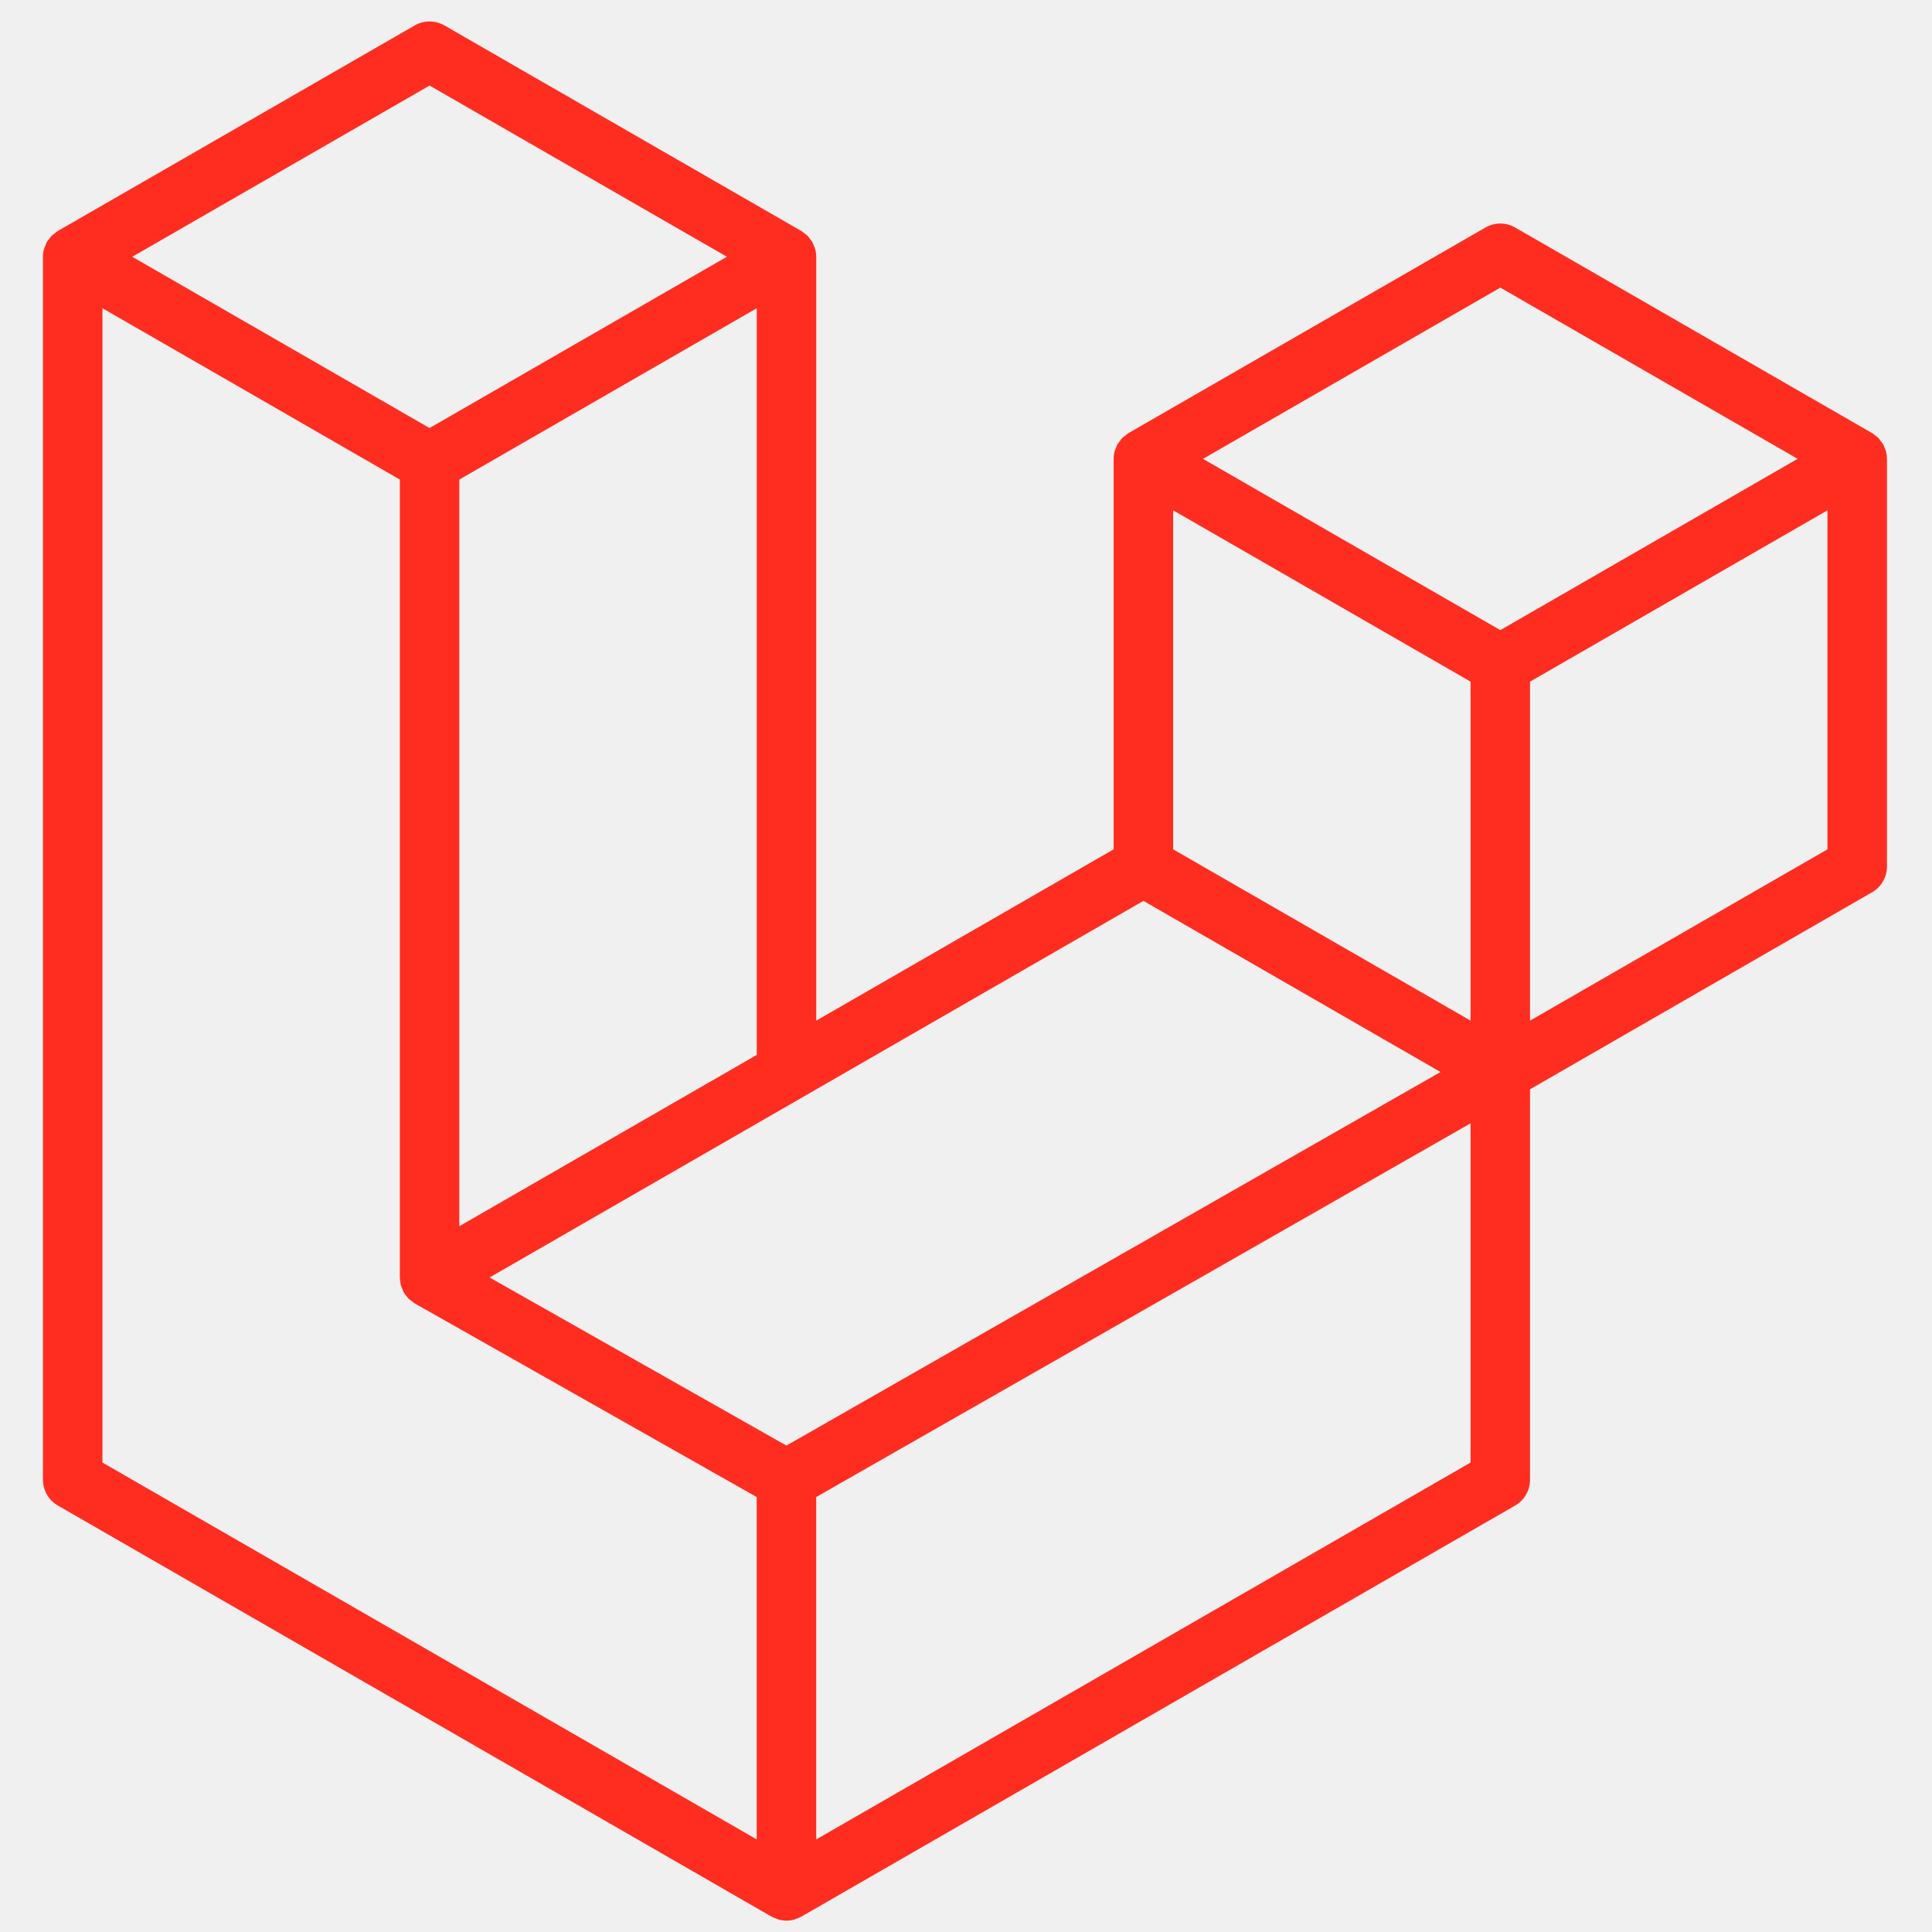
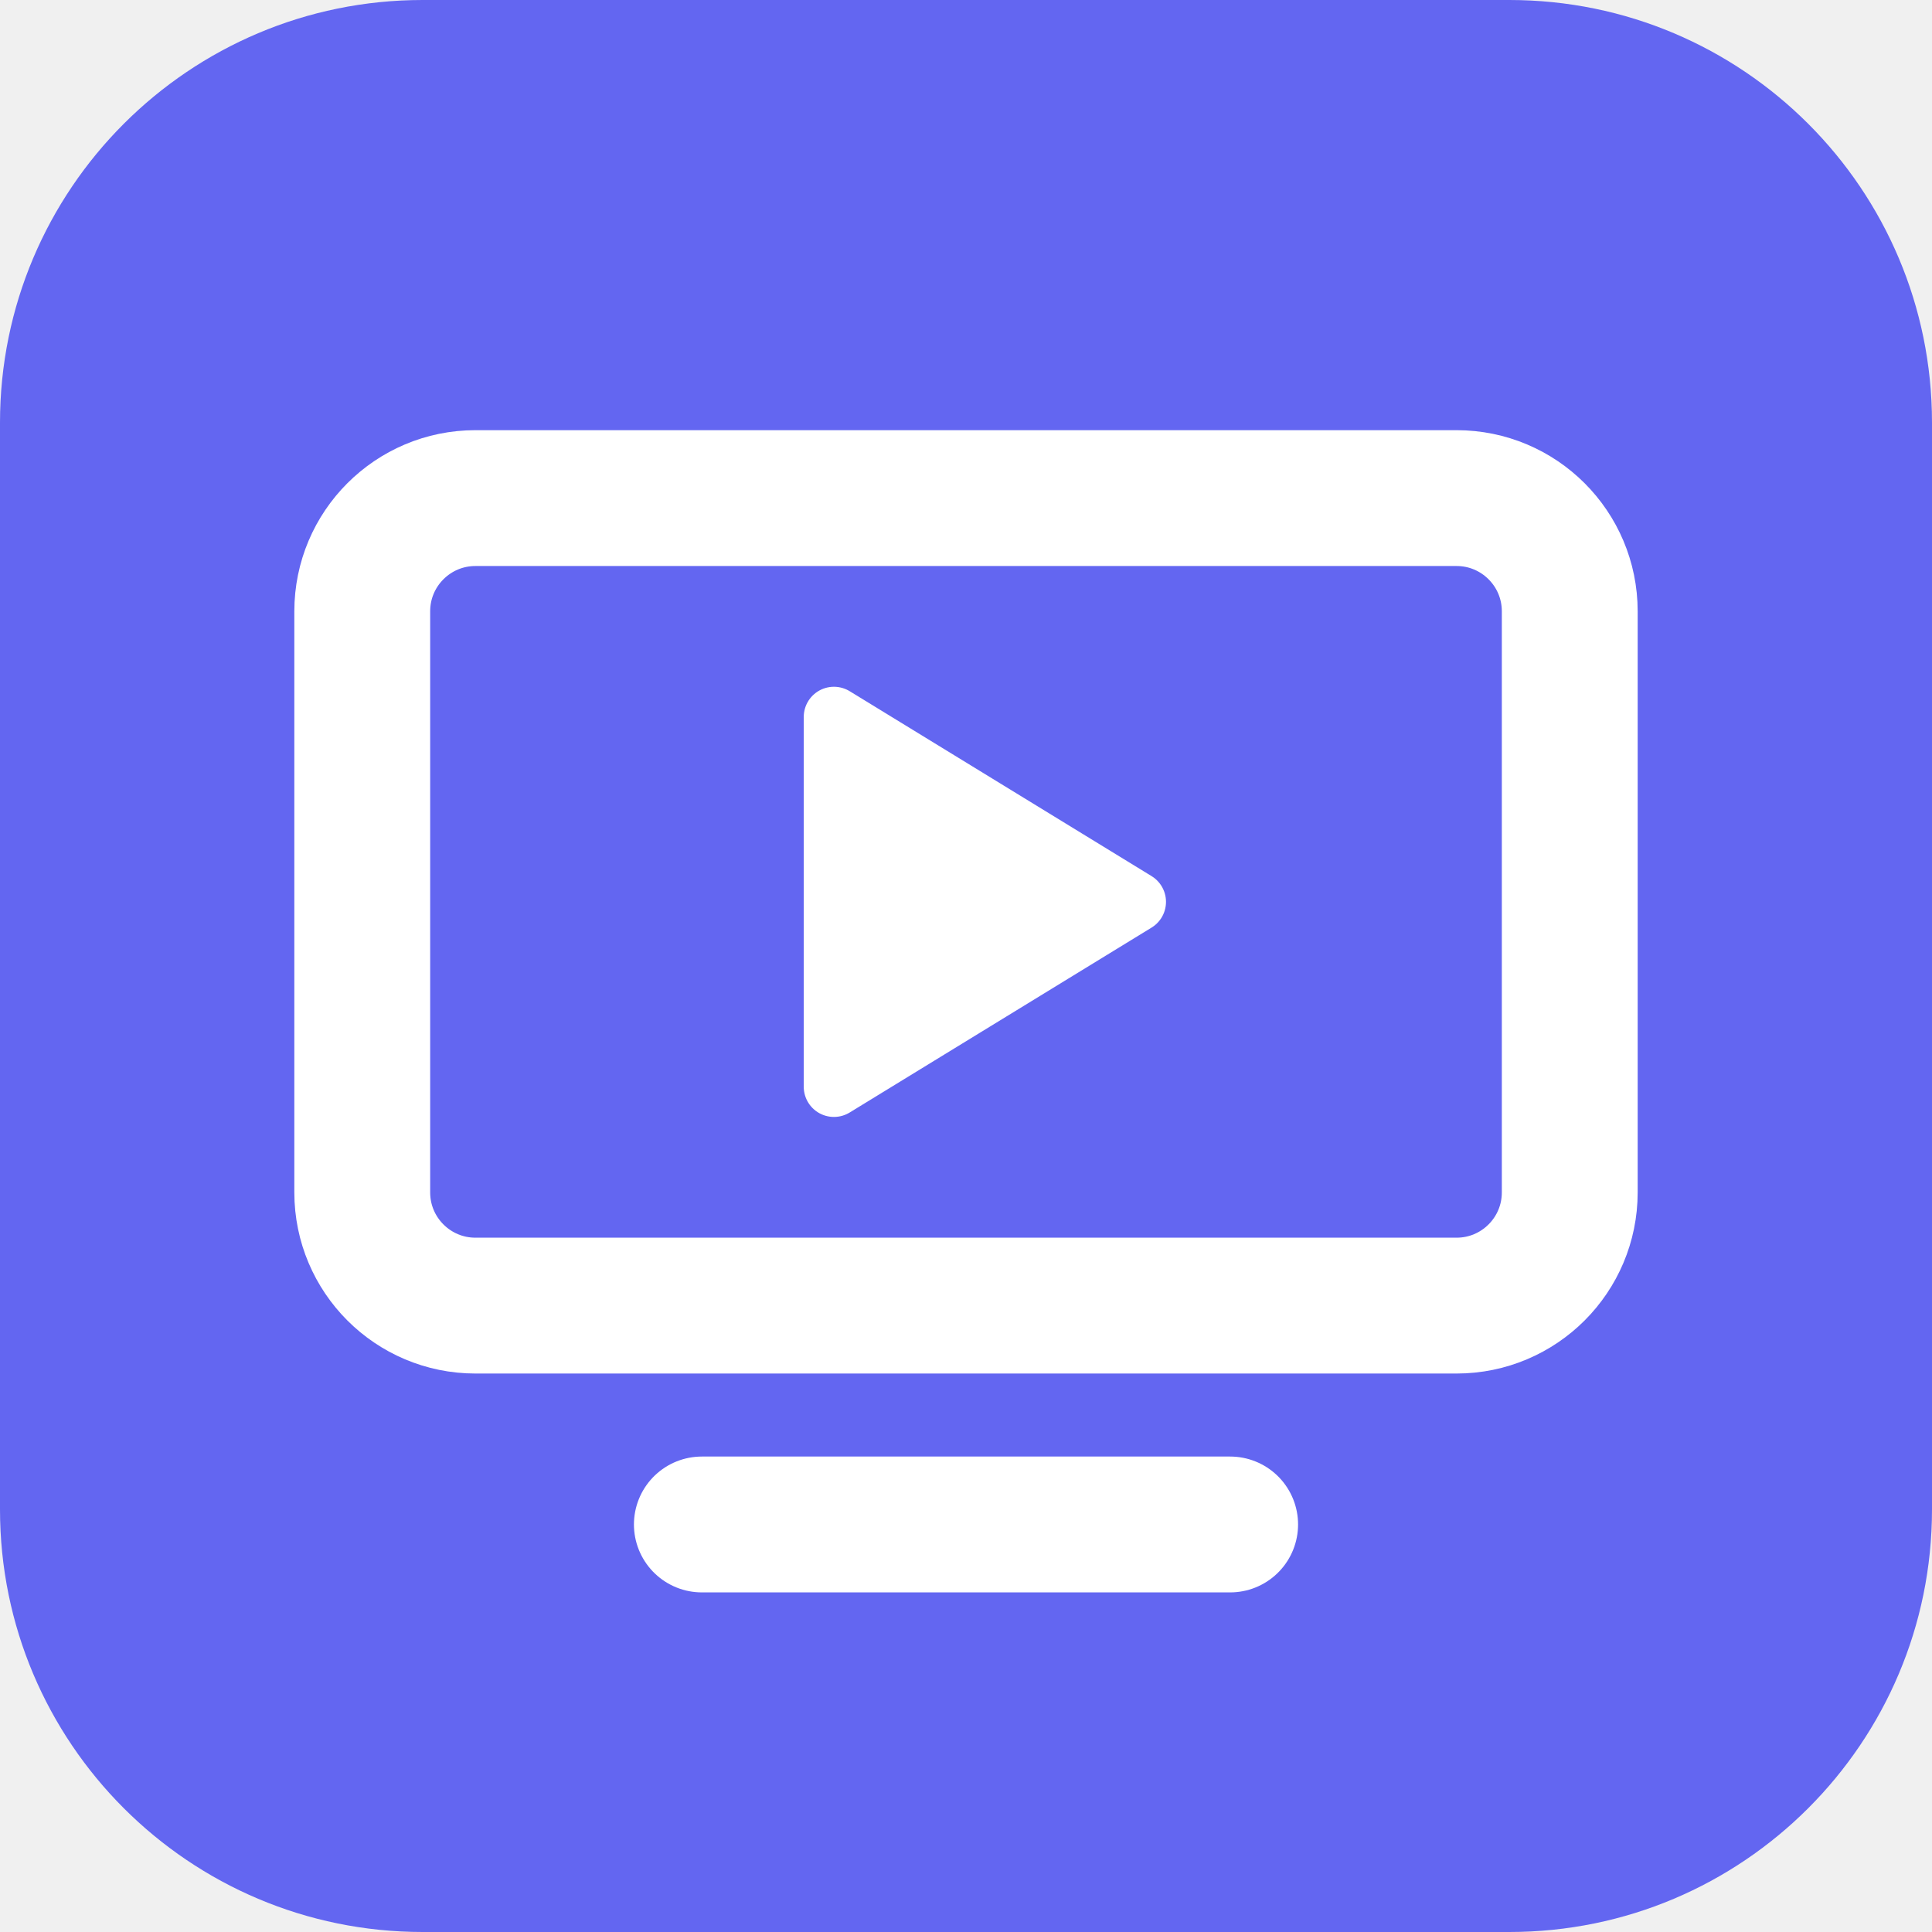
- <svg xmlns="http://www.w3.org/2000/svg" width="166" height="166" viewBox="0 0 166 166" fill="none">
-   <path fill-rule="evenodd" clip-rule="evenodd" d="M162.041 38.759C162.099 38.977 162.129 39.201 162.13 39.426V74.452C162.13 74.902 162.011 75.344 161.786 75.733C161.561 76.122 161.237 76.444 160.847 76.668L131.462 93.594V127.141C131.462 128.054 130.977 128.897 130.186 129.357L68.847 164.683C68.707 164.763 68.554 164.814 68.401 164.868C68.343 164.887 68.289 164.922 68.228 164.938C67.8 165.051 67.349 165.051 66.92 164.938C66.85 164.919 66.786 164.881 66.719 164.855C66.579 164.804 66.432 164.76 66.298 164.683L4.972 129.357C4.583 129.133 4.259 128.81 4.034 128.421C3.808 128.032 3.69 127.591 3.689 127.141L3.689 22.063C3.689 21.834 3.721 21.61 3.779 21.393C3.798 21.32 3.843 21.253 3.868 21.179C3.916 21.045 3.961 20.908 4.031 20.783C4.079 20.7 4.149 20.633 4.206 20.557C4.28 20.454 4.347 20.349 4.433 20.26C4.506 20.186 4.602 20.132 4.685 20.068C4.778 19.992 4.861 19.909 4.966 19.848L35.633 2.185C36.022 1.961 36.462 1.844 36.91 1.844C37.358 1.844 37.798 1.961 38.186 2.185L68.851 19.848H68.857C68.959 19.912 69.045 19.992 69.138 20.065C69.221 20.129 69.313 20.186 69.387 20.257C69.476 20.349 69.54 20.454 69.616 20.557C69.671 20.633 69.744 20.7 69.789 20.783C69.862 20.911 69.904 21.045 69.955 21.179C69.98 21.253 70.025 21.32 70.044 21.396C70.103 21.614 70.133 21.838 70.133 22.063V87.694L95.686 72.974V39.423C95.686 39.2 95.718 38.973 95.775 38.759C95.798 38.683 95.839 38.615 95.865 38.542C95.916 38.408 95.96 38.271 96.031 38.146C96.079 38.063 96.149 37.996 96.203 37.92C96.279 37.818 96.343 37.712 96.433 37.623C96.506 37.549 96.599 37.495 96.681 37.431C96.777 37.355 96.86 37.272 96.962 37.211L127.633 19.548C128.021 19.324 128.461 19.206 128.91 19.206C129.358 19.206 129.798 19.324 130.186 19.548L160.85 37.211C160.959 37.275 161.042 37.355 161.137 37.428C161.217 37.492 161.31 37.549 161.383 37.62C161.473 37.712 161.536 37.818 161.613 37.92C161.67 37.996 161.741 38.063 161.785 38.146C161.859 38.271 161.9 38.408 161.951 38.542C161.98 38.615 162.021 38.683 162.041 38.759ZM157.018 72.974V43.848L146.287 50.028L131.462 58.568V87.694L157.021 72.974H157.018ZM126.354 125.663V96.518L111.771 104.85L70.13 128.626V158.046L126.354 125.663ZM8.801 26.485V125.663L65.018 158.043V128.629L35.649 112L35.64 111.994L35.627 111.988C35.528 111.93 35.445 111.847 35.353 111.777C35.273 111.713 35.18 111.662 35.11 111.592L35.104 111.582C35.021 111.502 34.963 111.403 34.893 111.314C34.829 111.228 34.753 111.154 34.702 111.065L34.699 111.055C34.641 110.96 34.606 110.845 34.565 110.736C34.523 110.64 34.469 110.551 34.443 110.449C34.411 110.328 34.405 110.197 34.392 110.072C34.379 109.976 34.354 109.881 34.354 109.785V109.778V41.205L19.532 32.662L8.801 26.485ZM36.913 7.35L11.364 22.063L36.907 36.777L62.453 22.06L36.907 7.35H36.913ZM50.2 99.174L65.022 90.637V26.485L54.291 32.665L39.466 41.205V105.357L50.2 99.174ZM128.91 24.713L103.363 39.426L128.91 54.14L154.453 39.423L128.91 24.713ZM126.354 58.568L111.529 50.028L100.798 43.848V72.974L115.619 81.511L126.354 87.694V58.568ZM67.571 124.205L105.042 102.803L123.772 92.109L98.245 77.405L68.854 94.334L42.066 109.762L67.571 124.205Z" fill="#FF2D20" />
+ <svg xmlns="http://www.w3.org/2000/svg" viewBox="0 0 512 512">
+   <rect width="512" height="512" rx="112" fill="#6366f1" />
+   <rect x="96" y="132" width="320" height="214" rx="30" fill="none" stroke="#ffffff" stroke-width="36" />
+   <path d="M221 190 L301 239 L221 288 Z" fill="#ffffff" stroke="#ffffff" stroke-width="16" stroke-linejoin="round" />
+   <path d="M186 404 H326" stroke="#ffffff" stroke-width="36" stroke-linecap="round" />
</svg>
